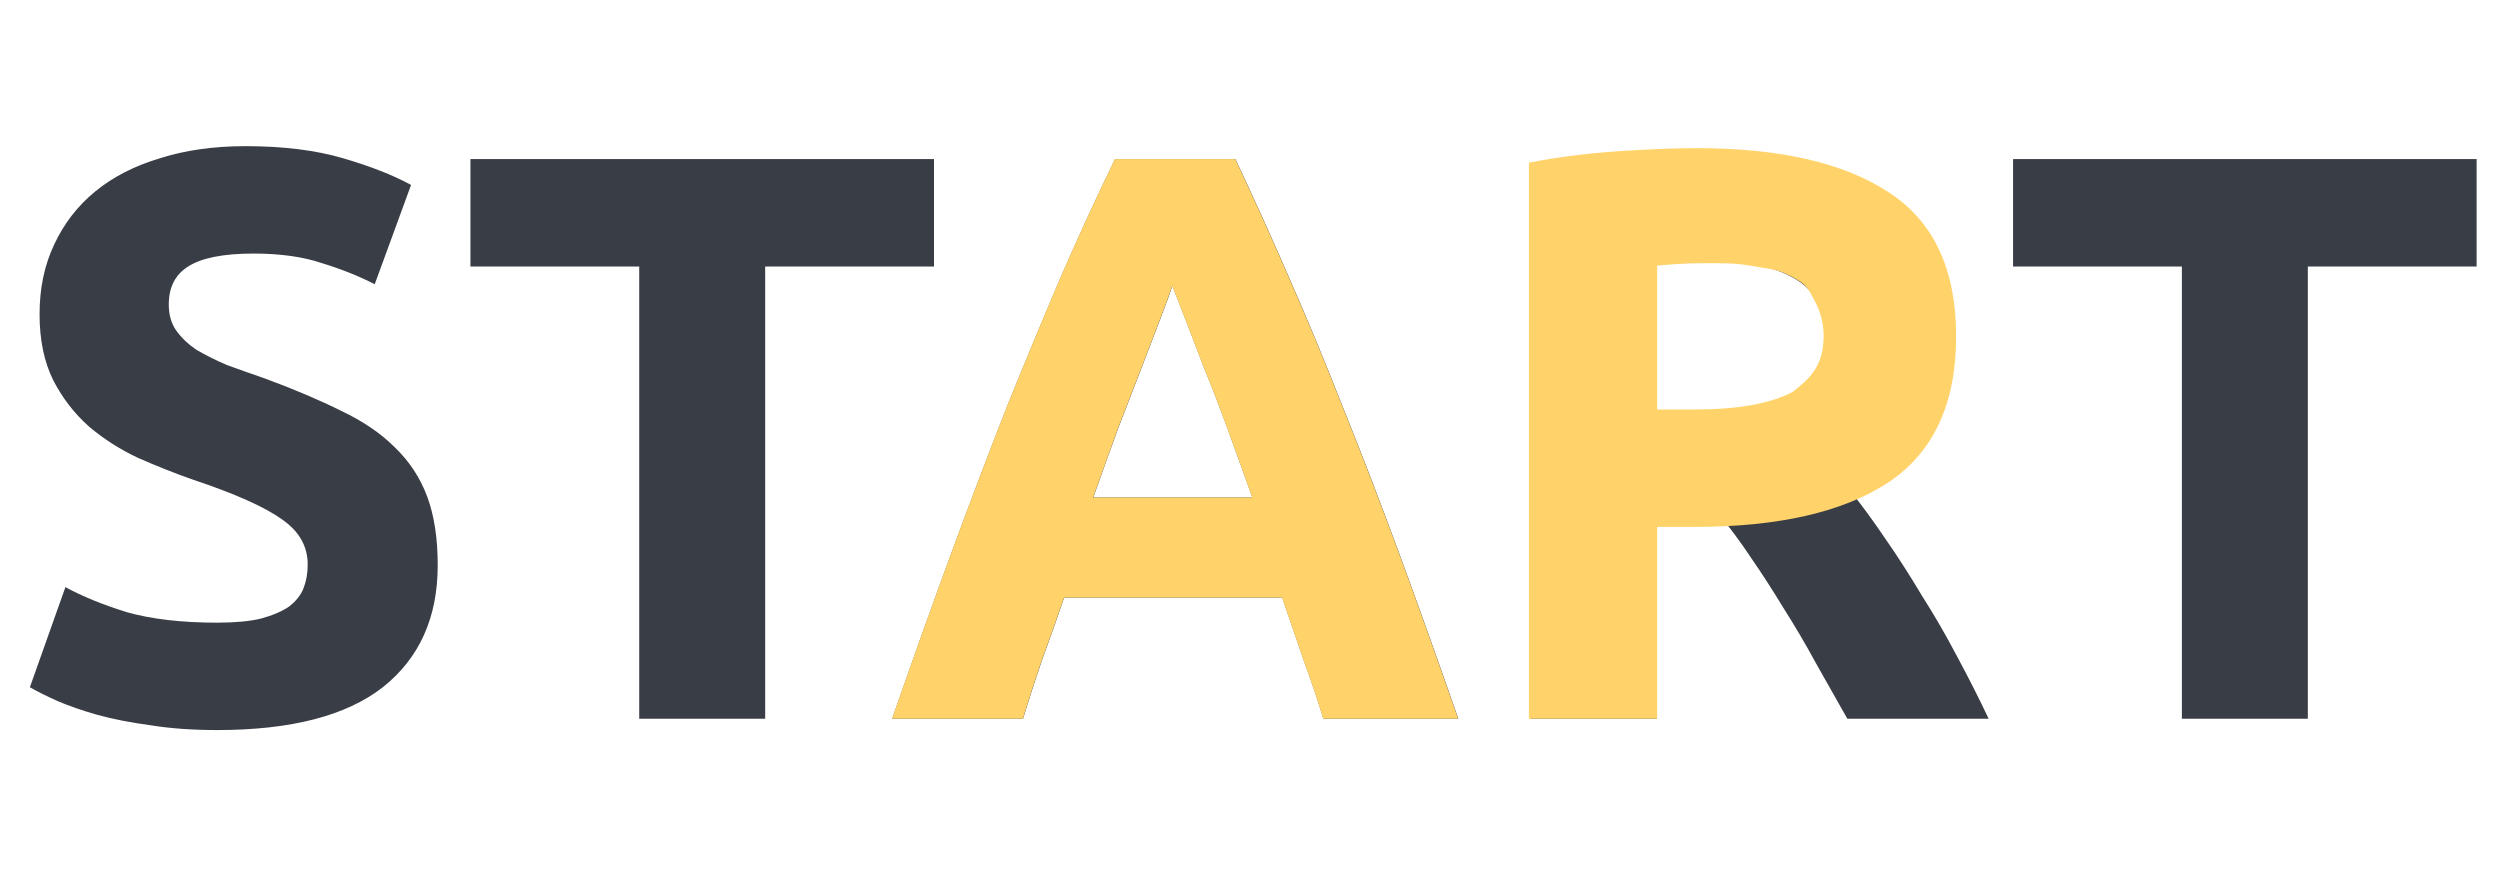
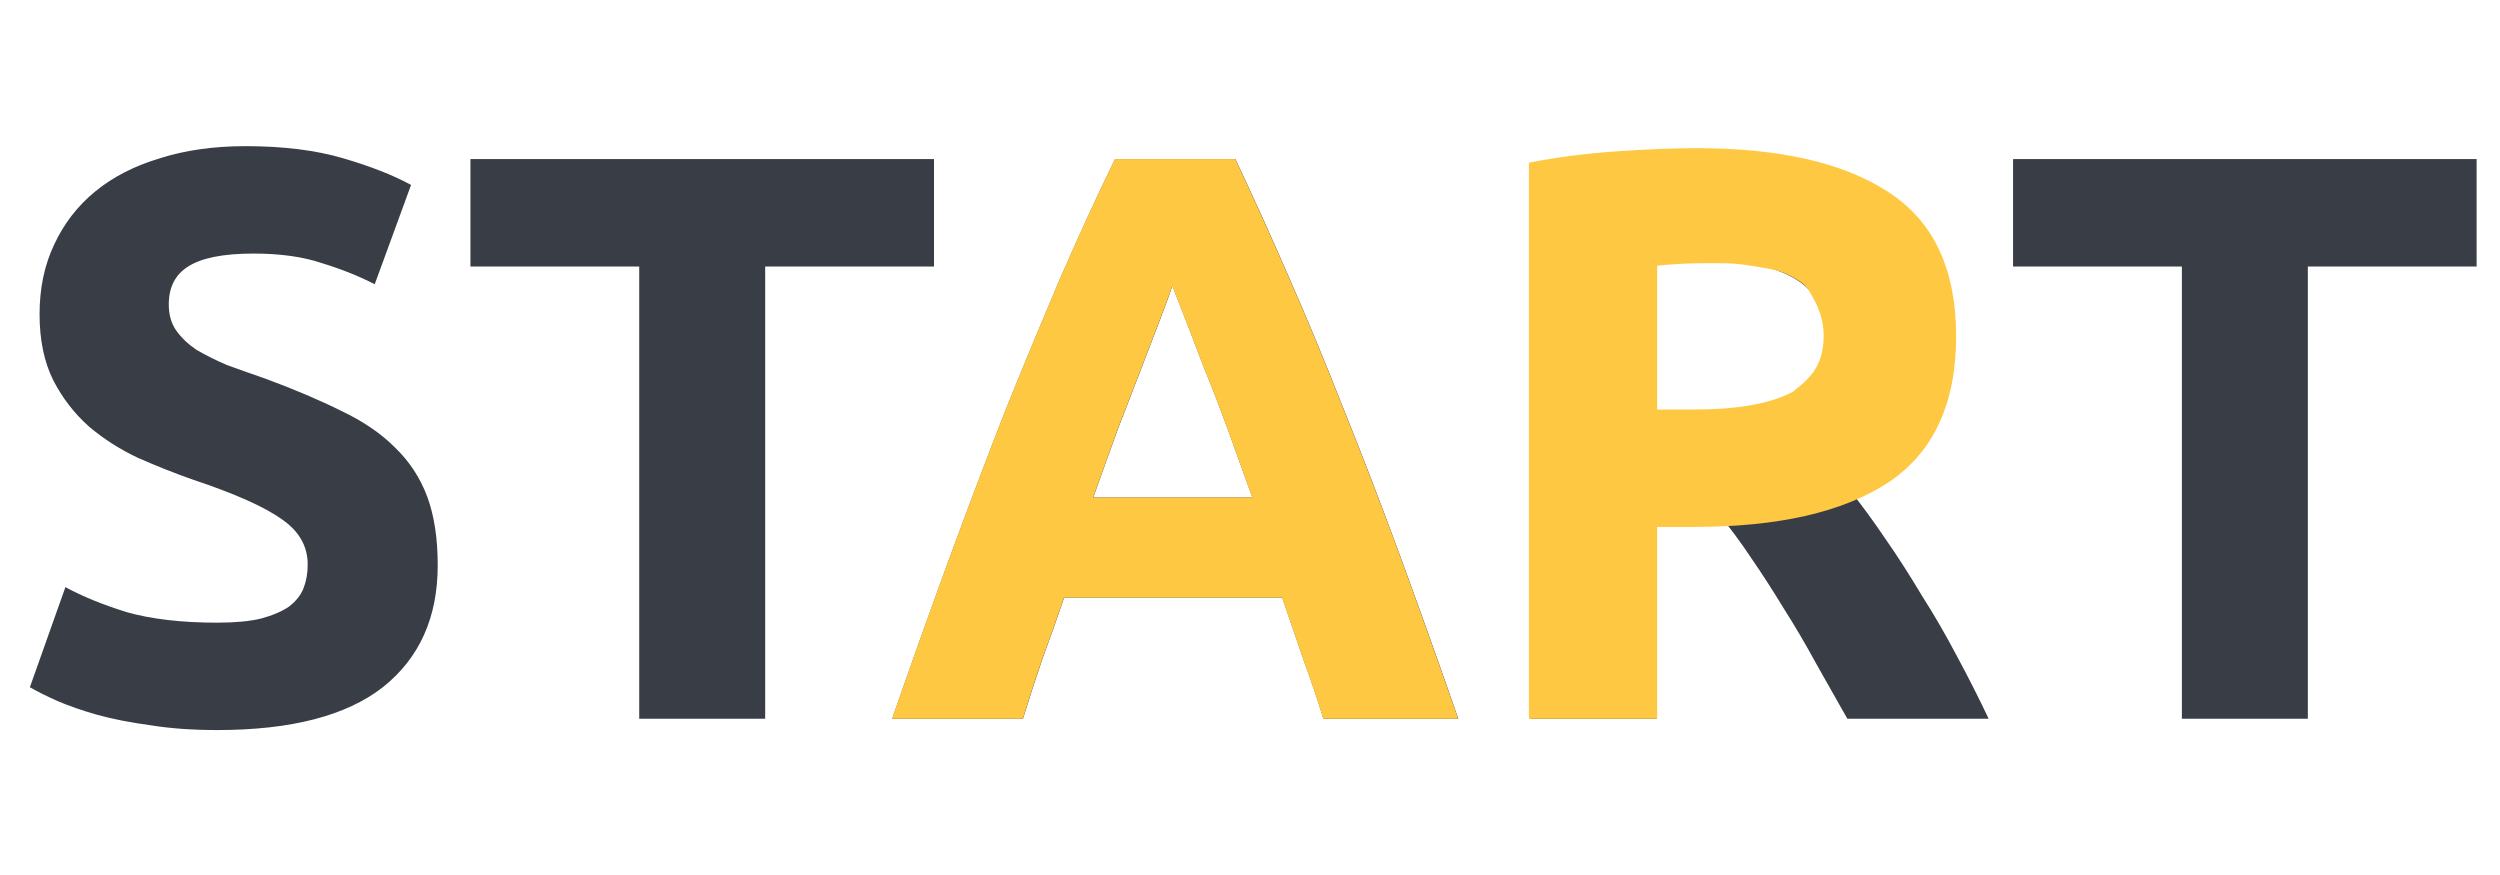
<svg xmlns="http://www.w3.org/2000/svg" width="80" height="28" viewBox="0 0 80 28" fill="none">
  <path d="M6.952 19.925C7.52 19.925 7.986 19.882 8.347 19.795C8.726 19.692 9.028 19.563 9.252 19.408C9.476 19.235 9.631 19.037 9.717 18.813C9.803 18.589 9.846 18.34 9.846 18.064C9.846 17.478 9.571 16.996 9.019 16.617C8.468 16.221 7.52 15.798 6.177 15.35C5.591 15.144 5.005 14.911 4.419 14.653C3.833 14.377 3.308 14.041 2.843 13.645C2.378 13.231 1.999 12.74 1.706 12.172C1.413 11.586 1.266 10.88 1.266 10.053C1.266 9.226 1.421 8.485 1.732 7.83C2.042 7.158 2.481 6.59 3.05 6.124C3.618 5.659 4.307 5.306 5.117 5.065C5.927 4.806 6.84 4.677 7.856 4.677C9.062 4.677 10.105 4.806 10.983 5.065C11.862 5.323 12.586 5.607 13.154 5.918L11.991 9.096C11.492 8.838 10.932 8.614 10.312 8.424C9.708 8.218 8.976 8.114 8.115 8.114C7.15 8.114 6.452 8.252 6.021 8.528C5.608 8.786 5.401 9.191 5.401 9.742C5.401 10.07 5.479 10.345 5.634 10.569C5.789 10.793 6.004 11 6.28 11.19C6.573 11.362 6.9 11.526 7.262 11.681C7.641 11.819 8.054 11.965 8.502 12.12C9.433 12.465 10.242 12.809 10.932 13.154C11.621 13.481 12.189 13.869 12.637 14.317C13.102 14.765 13.447 15.29 13.671 15.893C13.895 16.496 14.007 17.228 14.007 18.09C14.007 19.761 13.421 21.062 12.25 21.992C11.078 22.905 9.312 23.362 6.952 23.362C6.159 23.362 5.444 23.31 4.807 23.207C4.169 23.121 3.601 23.009 3.101 22.871C2.619 22.733 2.197 22.587 1.835 22.431C1.49 22.276 1.197 22.13 0.956 21.992L2.093 18.788C2.627 19.08 3.282 19.348 4.057 19.589C4.85 19.813 5.815 19.925 6.952 19.925ZM29.888 5.091V8.528H24.486V23H20.455V8.528H15.054V5.091H29.888ZM42.35 23C42.16 22.38 41.945 21.742 41.704 21.088C41.48 20.433 41.256 19.778 41.032 19.123H34.054C33.83 19.778 33.598 20.433 33.357 21.088C33.133 21.742 32.926 22.38 32.736 23H28.55C29.222 21.07 29.859 19.287 30.462 17.65C31.065 16.014 31.651 14.472 32.219 13.024C32.805 11.577 33.374 10.208 33.925 8.915C34.494 7.606 35.079 6.331 35.682 5.091H39.533C40.119 6.331 40.696 7.606 41.265 8.915C41.833 10.208 42.402 11.577 42.97 13.024C43.556 14.472 44.15 16.014 44.753 17.65C45.356 19.287 45.994 21.07 46.666 23H42.35ZM37.517 9.148C37.431 9.406 37.302 9.76 37.13 10.208C36.957 10.655 36.759 11.172 36.535 11.758C36.311 12.344 36.062 12.99 35.786 13.696C35.527 14.403 35.26 15.144 34.985 15.919H40.076C39.8 15.144 39.533 14.403 39.275 13.696C39.016 12.99 38.766 12.344 38.525 11.758C38.301 11.172 38.103 10.655 37.931 10.208C37.758 9.76 37.621 9.406 37.517 9.148ZM54.23 4.884C56.918 4.884 58.977 5.366 60.407 6.331C61.837 7.279 62.552 8.76 62.552 10.776C62.552 12.034 62.259 13.059 61.673 13.851C61.105 14.627 60.278 15.238 59.192 15.686C59.554 16.134 59.933 16.651 60.329 17.237C60.725 17.805 61.113 18.409 61.492 19.046C61.888 19.666 62.267 20.321 62.629 21.01C62.991 21.682 63.327 22.345 63.637 23H59.115C58.787 22.414 58.451 21.82 58.107 21.217C57.779 20.614 57.435 20.028 57.073 19.459C56.728 18.891 56.384 18.357 56.039 17.857C55.695 17.34 55.35 16.875 55.005 16.462H53.016V23H48.984V5.349C49.863 5.177 50.767 5.056 51.698 4.987C52.645 4.918 53.489 4.884 54.23 4.884ZM54.463 8.321C54.17 8.321 53.903 8.33 53.662 8.347C53.438 8.364 53.222 8.381 53.016 8.399V13.257H54.153C55.669 13.257 56.754 13.068 57.409 12.688C58.064 12.309 58.391 11.663 58.391 10.75C58.391 9.872 58.055 9.251 57.383 8.89C56.728 8.511 55.755 8.321 54.463 8.321ZM79.252 5.091V8.528H73.851V23H69.82V8.528H64.418V5.091H79.252Z" fill="#393E46" />
-   <path d="M42.344 23C42.155 22.38 41.94 21.742 41.698 21.088C41.474 20.433 41.25 19.778 41.026 19.123H34.049C33.825 19.778 33.592 20.433 33.351 21.088C33.127 21.742 32.92 22.38 32.731 23H28.544C29.216 21.07 29.854 19.287 30.457 17.65C31.06 16.014 31.645 14.472 32.214 13.024C32.8 11.577 33.368 10.208 33.919 8.915C34.488 7.606 35.074 6.331 35.677 5.091H39.528C40.113 6.331 40.691 7.606 41.259 8.915C41.828 10.208 42.396 11.577 42.965 13.024C43.55 14.472 44.145 16.014 44.748 17.65C45.351 19.287 45.988 21.07 46.66 23H42.344ZM37.512 9.148C37.426 9.406 37.296 9.76 37.124 10.208C36.952 10.655 36.754 11.172 36.53 11.758C36.306 12.344 36.056 12.99 35.78 13.696C35.522 14.403 35.255 15.144 34.979 15.919H40.07C39.795 15.144 39.528 14.403 39.269 13.696C39.011 12.99 38.761 12.344 38.52 11.758C38.296 11.172 38.097 10.655 37.925 10.208C37.753 9.76 37.615 9.406 37.512 9.148Z" fill="#FFD369" />
-   <path d="M54.3 4.741C56.971 4.741 59.021 5.215 60.451 6.162C61.881 7.093 62.596 8.626 62.596 10.762C62.596 12.916 61.872 14.475 60.425 15.44C58.978 16.388 56.91 16.861 54.222 16.861H53.029V23H48.925V5.206C49.803 5.034 50.734 4.913 51.716 4.844C52.698 4.775 53.559 4.741 54.3 4.741ZM54.558 8.422C54.266 8.422 53.973 8.431 53.68 8.448C53.404 8.466 53.235 8.483 53.029 8.5V13.104H54.222C55.618 13.104 56.669 12.914 57.375 12.535C57.857 12.143 58.357 11.77 58.357 10.737C58.357 10.237 58.19 9.827 58 9.5C57.828 9.173 57.762 9.087 57.375 8.874C56.875 8.599 56.654 8.617 56 8.5C55.518 8.414 55.144 8.422 54.558 8.422Z" fill="#FFD369" />
+   <path d="M42.344 23C42.155 22.38 41.94 21.742 41.698 21.088C41.474 20.433 41.25 19.778 41.026 19.123H34.049C33.825 19.778 33.592 20.433 33.351 21.088C33.127 21.742 32.92 22.38 32.731 23H28.544C29.216 21.07 29.854 19.287 30.457 17.65C31.06 16.014 31.645 14.472 32.214 13.024C32.8 11.577 33.368 10.208 33.919 8.915C34.488 7.606 35.074 6.331 35.677 5.091H39.528C40.113 6.331 40.691 7.606 41.259 8.915C41.828 10.208 42.396 11.577 42.965 13.024C43.55 14.472 44.145 16.014 44.748 17.65C45.351 19.287 45.988 21.07 46.66 23H42.344ZM37.512 9.148C37.426 9.406 37.296 9.76 37.124 10.208C36.952 10.655 36.754 11.172 36.53 11.758C36.306 12.344 36.056 12.99 35.78 13.696C35.522 14.403 35.255 15.144 34.979 15.919H40.07C39.795 15.144 39.528 14.403 39.269 13.696C39.011 12.99 38.761 12.344 38.52 11.758C38.296 11.172 38.097 10.655 37.925 10.208C37.753 9.76 37.615 9.406 37.512 9.148Z" fill="#FFC842" />
+   <path d="M54.3 4.741C56.971 4.741 59.021 5.215 60.451 6.162C61.881 7.093 62.596 8.626 62.596 10.762C62.596 12.916 61.872 14.475 60.425 15.44C58.978 16.388 56.91 16.861 54.222 16.861H53.029V23H48.925V5.206C49.803 5.034 50.734 4.913 51.716 4.844C52.698 4.775 53.559 4.741 54.3 4.741ZM54.558 8.422C54.266 8.422 53.973 8.431 53.68 8.448C53.404 8.466 53.235 8.483 53.029 8.5V13.104H54.222C55.618 13.104 56.669 12.914 57.375 12.535C57.857 12.143 58.357 11.77 58.357 10.737C58.357 10.237 58.19 9.827 58 9.5C57.828 9.173 57.762 9.087 57.375 8.874C56.875 8.599 56.654 8.617 56 8.5C55.518 8.414 55.144 8.422 54.558 8.422Z" fill="#FFC842" />
</svg>
